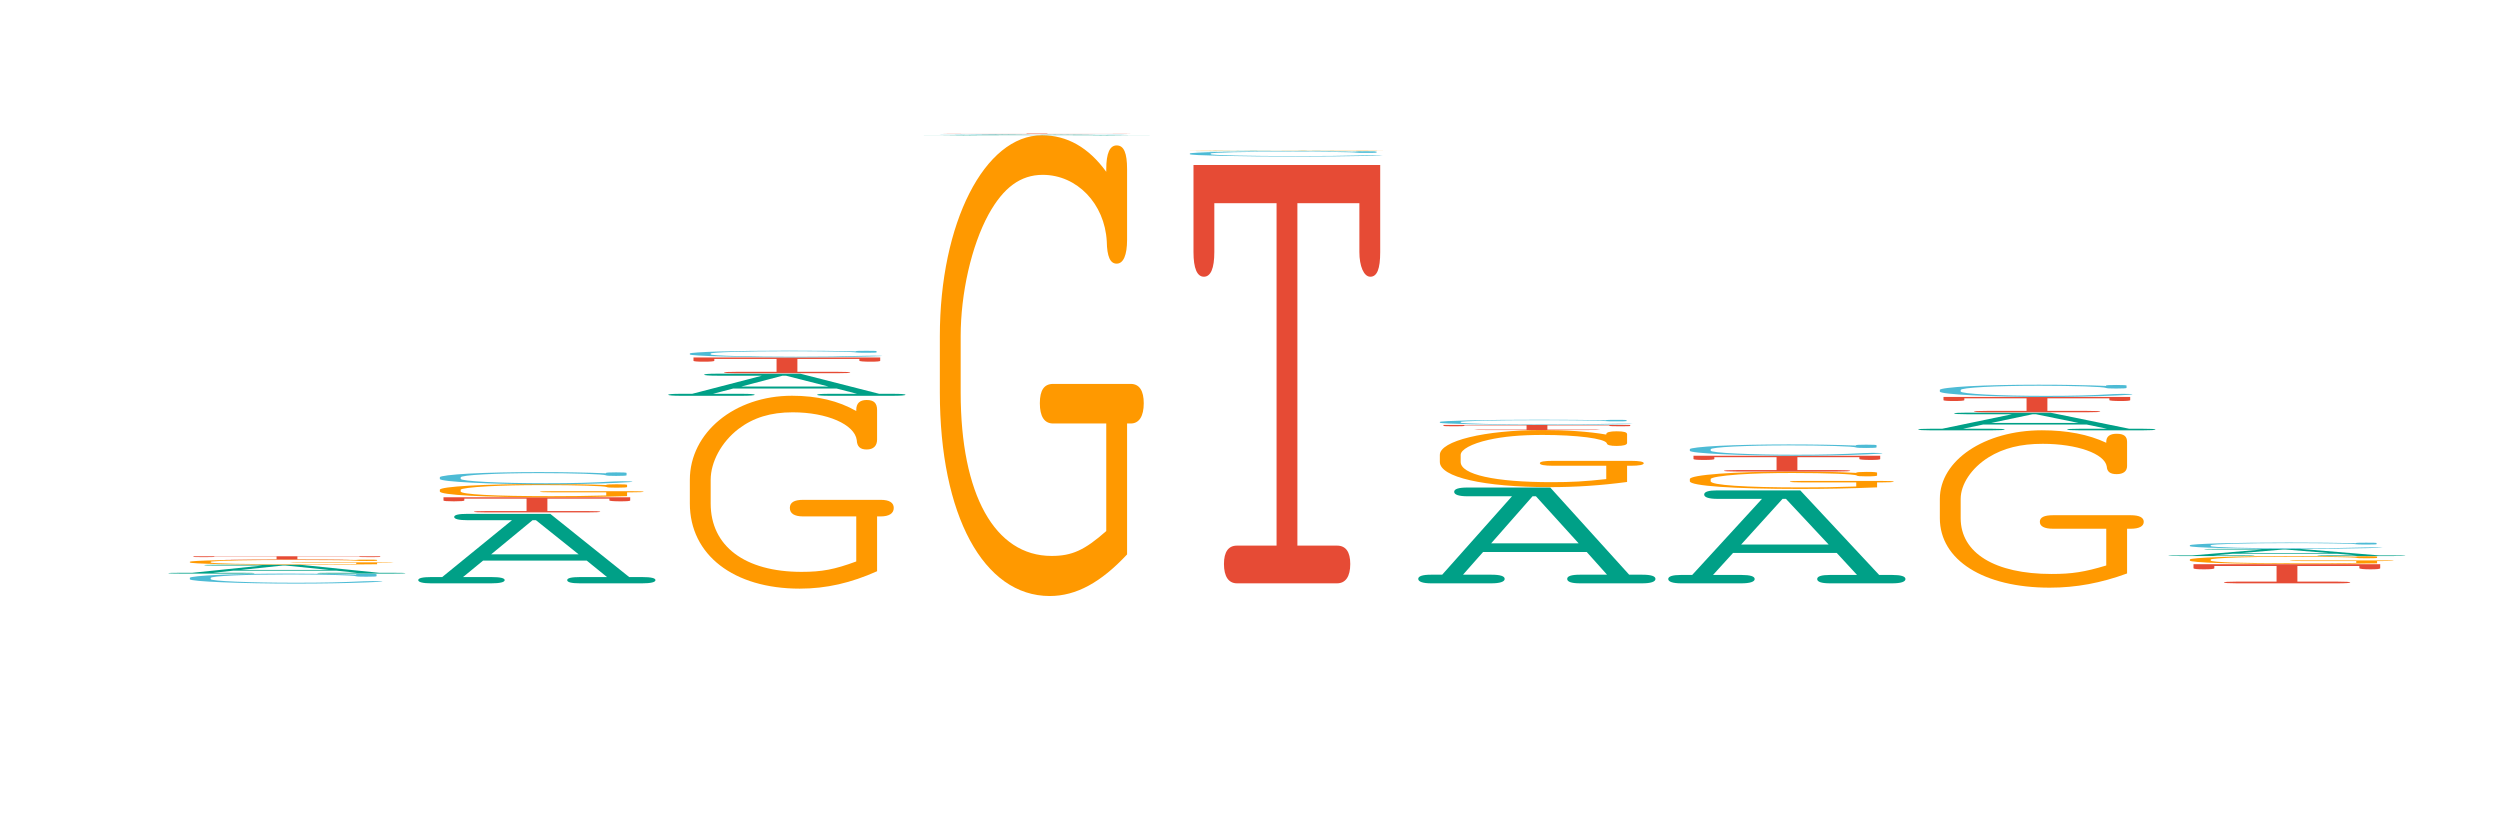
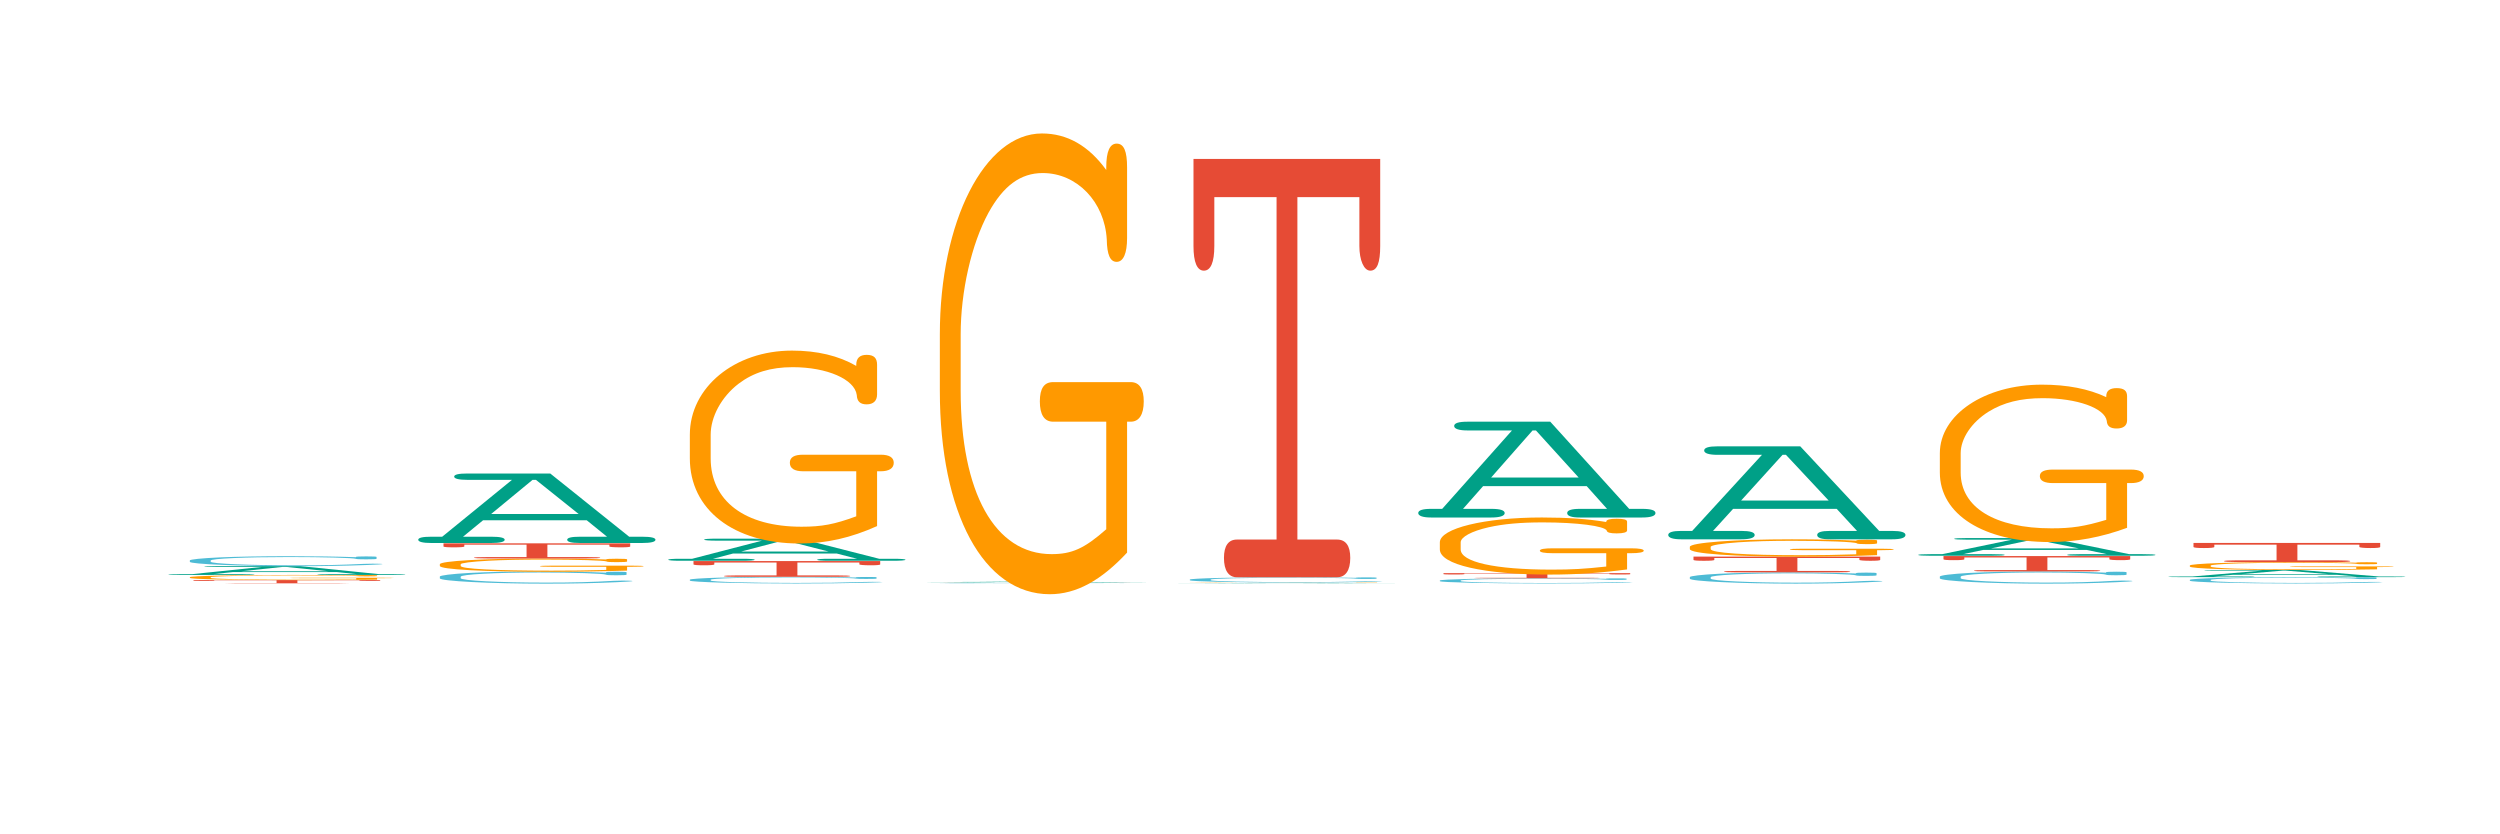
<svg xmlns="http://www.w3.org/2000/svg" width="150" height="50">
  <style>
  text { font: 24px courier, monospace; }
  text.t20 { font: 20px courier, monospace; }
  text.t14 { font: 14px courier, monospace; }
  text.t12 { font: 12px courier, monospace; }
  </style>
  <g>
-     <g transform="translate(10,35) scale(1,0.042389)">
+     <g transform="translate(10,35) scale(1,0.014523)">
+       <text x="0" y="0" fill="#e64b35">T</text>
+     </g>
+     <g transform="translate(10,34.79968) scale(1,0.021962)">
+       <text x="0" y="0" fill="#ff9900">G</text>
+     </g>
+     <g transform="translate(10,34.49675) scale(1,0.039201)">
+       <text x="0" y="0" fill="#00A087">A</text>
+     </g>
+     <g transform="translate(10,33.95604) scale(1,0.042389)">
      <text x="0" y="0" fill="#4dbbd5">C</text>
    </g>
-     <g transform="translate(10,34.41532) scale(1,0.039201)">
+     <g transform="translate(25,35) scale(1,0.05173)">
+       <text x="0" y="0" fill="#4dbbd5">C</text>
+     </g>
+     <g transform="translate(25,34.28648) scale(1,0.056565)">
+       <text x="0" y="0" fill="#ff9900">G</text>
+     </g>
+     <g transform="translate(25,33.50627) scale(1,0.067201)">
+       <text x="0" y="0" fill="#e64b35">T</text>
+     </g>
+     <g transform="translate(25,32.57936) scale(1,0.308449)">
      <text x="0" y="0" fill="#00A087">A</text>
    </g>
-     <g transform="translate(10,33.87461) scale(1,0.021962)">
+     <g transform="translate(40,35) scale(1,0.02834)">
+       <text x="0" y="0" fill="#4dbbd5">C</text>
+     </g>
+     <g transform="translate(40,34.6091) scale(1,0.069838)">
+       <text x="0" y="0" fill="#e64b35">T</text>
+     </g>
+     <g transform="translate(40,33.64583) scale(1,0.098177)">
+       <text x="0" y="0" fill="#00A087">A</text>
+     </g>
+     <g transform="translate(40,32.29166) scale(1,0.815783)">
      <text x="0" y="0" fill="#ff9900">G</text>
    </g>
-     <g transform="translate(10,33.57169) scale(1,0.014523)">
+     <g transform="translate(55,35) scale(1,0.001956)">
+       <text x="0" y="0" fill="#4dbbd5">C</text>
+     </g>
+     <g transform="translate(55,34.97301) scale(1,0.001956)">
      <text x="0" y="0" fill="#e64b35">T</text>
    </g>
-     <g transform="translate(25,35) scale(1,0.308449)">
+     <g transform="translate(55,34.94603) scale(1,0.003913)">
      <text x="0" y="0" fill="#00A087">A</text>
    </g>
-     <g transform="translate(25,30.74554) scale(1,0.067201)">
+     <g transform="translate(55,34.89206) scale(1,1.948552)">
+       <text x="0" y="0" fill="#ff9900">G</text>
+     </g>
+     <g transform="translate(70,35) scale(1,0.001883)">
+       <text x="0" y="0" fill="#00A087">A</text>
+     </g>
+     <g transform="translate(70,34.97402) scale(1,0.001883)">
+       <text x="0" y="0" fill="#ff9900">G</text>
+     </g>
+     <g transform="translate(70,34.94804) scale(1,0.022601)">
+       <text x="0" y="0" fill="#4dbbd5">C</text>
+     </g>
+     <g transform="translate(70,34.6363) scale(1,1.857075)">
      <text x="0" y="0" fill="#e64b35">T</text>
    </g>
-     <g transform="translate(25,29.81863) scale(1,0.056565)">
+     <g transform="translate(85,35) scale(1,0.022084)">
+       <text x="0" y="0" fill="#4dbbd5">C</text>
+     </g>
+     <g transform="translate(85,34.69539) scale(1,0.022797)">
+       <text x="0" y="0" fill="#e64b35">T</text>
+     </g>
+     <g transform="translate(85,34.38096) scale(1,0.241501)">
      <text x="0" y="0" fill="#ff9900">G</text>
    </g>
-     <g transform="translate(25,29.03842) scale(1,0.05173)">
+     <g transform="translate(85,31.04991) scale(1,0.425298)">
+       <text x="0" y="0" fill="#00A087">A</text>
+     </g>
+     <g transform="translate(100,35) scale(1,0.047735)">
      <text x="0" y="0" fill="#4dbbd5">C</text>
    </g>
-     <g transform="translate(40,35) scale(1,0.815783)">
+     <g transform="translate(100,34.34159) scale(1,0.070092)">
+       <text x="0" y="0" fill="#e64b35">T</text>
+     </g>
+     <g transform="translate(100,33.3748) scale(1,0.073717)">
      <text x="0" y="0" fill="#ff9900">G</text>
    </g>
-     <g transform="translate(40,23.74782) scale(1,0.098177)">
+     <g transform="translate(100,32.358) scale(1,0.412697)">
      <text x="0" y="0" fill="#00A087">A</text>
    </g>
-     <g transform="translate(40,22.39365) scale(1,0.069838)">
+     <g transform="translate(115,35) scale(1,0.051793)">
+       <text x="0" y="0" fill="#4dbbd5">C</text>
+     </g>
+     <g transform="translate(115,34.28562) scale(1,0.068194)">
      <text x="0" y="0" fill="#e64b35">T</text>
    </g>
-     <g transform="translate(40,21.43037) scale(1,0.02834)">
+     <g transform="translate(115,33.34501) scale(1,0.078552)">
+       <text x="0" y="0" fill="#00A087">A</text>
+     </g>
+     <g transform="translate(115,32.26153) scale(1,0.665538)">
+       <text x="0" y="0" fill="#ff9900">G</text>
+     </g>
+     <g transform="translate(130,35) scale(1,0.026966)">
      <text x="0" y="0" fill="#4dbbd5">C</text>
    </g>
-     <g transform="translate(55,35) scale(1,1.948552)">
+     <g transform="translate(130,34.62806) scale(1,0.031756)">
+       <text x="0" y="0" fill="#00A087">A</text>
+     </g>
+     <g transform="translate(130,34.19004) scale(1,0.033885)">
      <text x="0" y="0" fill="#ff9900">G</text>
    </g>
-     <g transform="translate(55,8.123419) scale(1,0.003913)">
-       <text x="0" y="0" fill="#00A087">A</text>
-     </g>
-     <g transform="translate(55,8.06945) scale(1,0.001956)">
-       <text x="0" y="0" fill="#4dbbd5">C</text>
-     </g>
-     <g transform="translate(55,8.042465) scale(1,0.001956)">
+     <g transform="translate(130,33.72267) scale(1,0.084801)">
      <text x="0" y="0" fill="#e64b35">T</text>
-     </g>
-     <g transform="translate(70,35) scale(1,1.857075)">
-       <text x="0" y="0" fill="#e64b35">T</text>
-     </g>
-     <g transform="translate(70,9.385177) scale(1,0.022601)">
-       <text x="0" y="0" fill="#4dbbd5">C</text>
-     </g>
-     <g transform="translate(70,9.073434) scale(1,0.001883)">
-       <text x="0" y="0" fill="#00A087">A</text>
-     </g>
-     <g transform="translate(70,9.047456) scale(1,0.001883)">
-       <text x="0" y="0" fill="#ff9900">G</text>
-     </g>
-     <g transform="translate(85,35) scale(1,0.425298)">
-       <text x="0" y="0" fill="#00A087">A</text>
-     </g>
-     <g transform="translate(85,29.13382) scale(1,0.241501)">
-       <text x="0" y="0" fill="#ff9900">G</text>
-     </g>
-     <g transform="translate(85,25.80277) scale(1,0.022797)">
-       <text x="0" y="0" fill="#e64b35">T</text>
-     </g>
-     <g transform="translate(85,25.48834) scale(1,0.022084)">
-       <text x="0" y="0" fill="#4dbbd5">C</text>
-     </g>
-     <g transform="translate(100,35) scale(1,0.412697)">
-       <text x="0" y="0" fill="#00A087">A</text>
-     </g>
-     <g transform="translate(100,29.30763) scale(1,0.073717)">
-       <text x="0" y="0" fill="#ff9900">G</text>
-     </g>
-     <g transform="translate(100,28.29083) scale(1,0.070092)">
-       <text x="0" y="0" fill="#e64b35">T</text>
-     </g>
-     <g transform="translate(100,27.32405) scale(1,0.047735)">
-       <text x="0" y="0" fill="#4dbbd5">C</text>
-     </g>
-     <g transform="translate(115,35) scale(1,0.665538)">
-       <text x="0" y="0" fill="#ff9900">G</text>
-     </g>
-     <g transform="translate(115,25.82017) scale(1,0.078552)">
-       <text x="0" y="0" fill="#00A087">A</text>
-     </g>
-     <g transform="translate(115,24.73668) scale(1,0.068194)">
-       <text x="0" y="0" fill="#e64b35">T</text>
-     </g>
-     <g transform="translate(115,23.79608) scale(1,0.051793)">
-       <text x="0" y="0" fill="#4dbbd5">C</text>
-     </g>
-     <g transform="translate(130,35) scale(1,0.084801)">
-       <text x="0" y="0" fill="#e64b35">T</text>
-     </g>
-     <g transform="translate(130,33.83034) scale(1,0.033885)">
-       <text x="0" y="0" fill="#ff9900">G</text>
-     </g>
-     <g transform="translate(130,33.36296) scale(1,0.031756)">
-       <text x="0" y="0" fill="#00A087">A</text>
-     </g>
-     <g transform="translate(130,32.92495) scale(1,0.026966)">
-       <text x="0" y="0" fill="#4dbbd5">C</text>
    </g>
  </g>
</svg>
